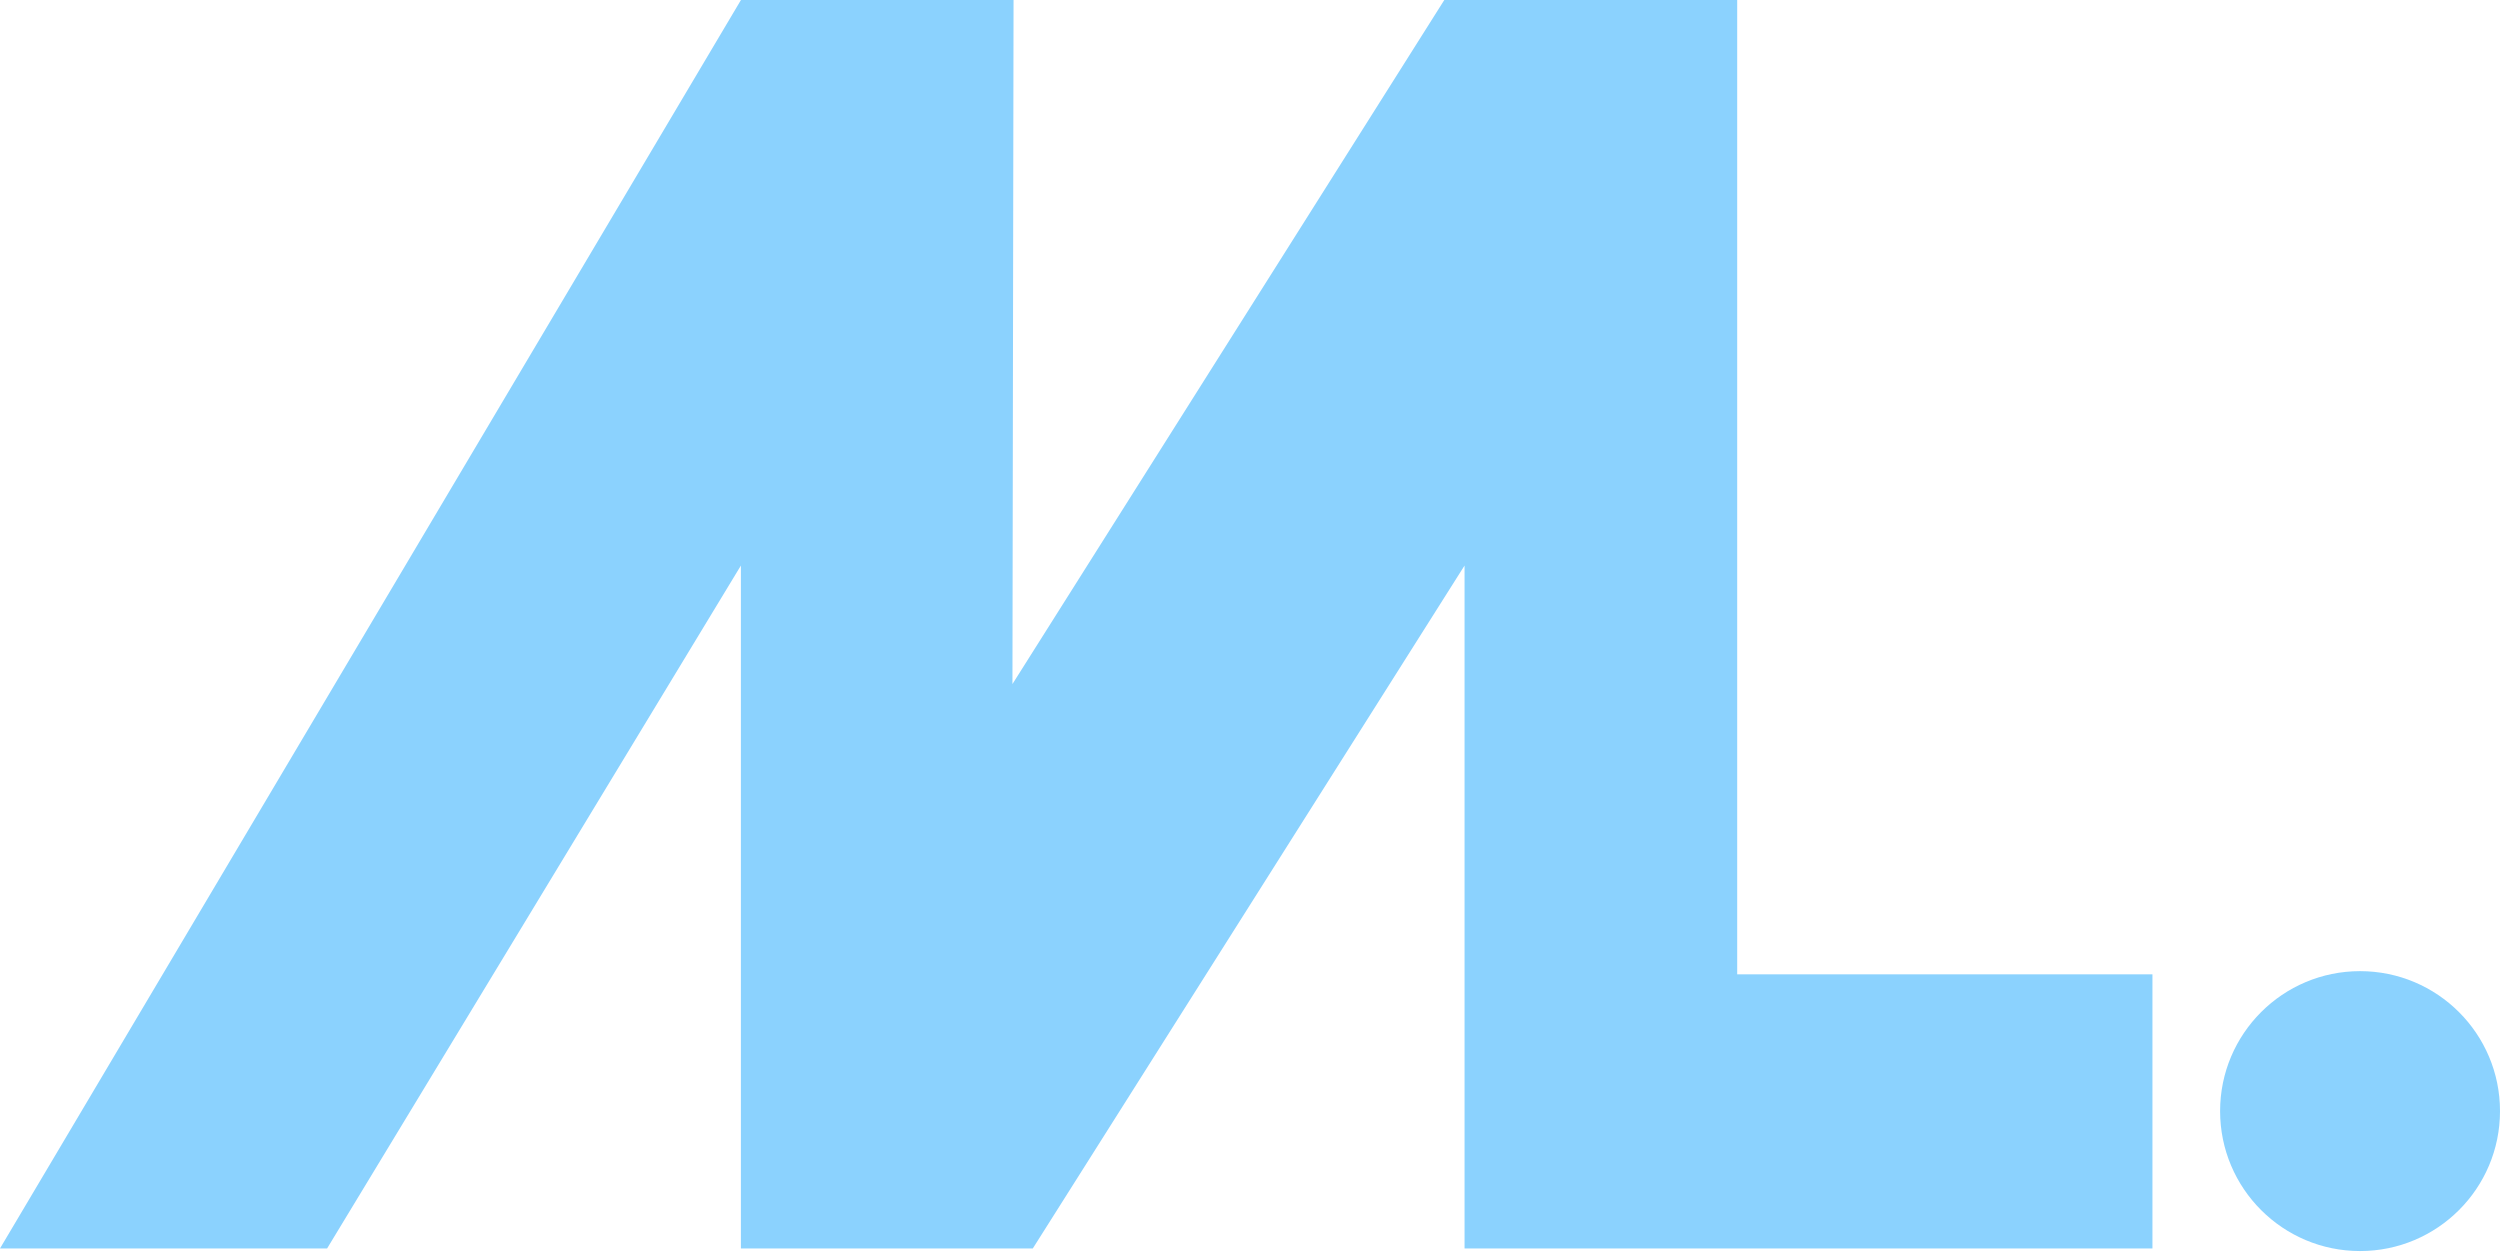
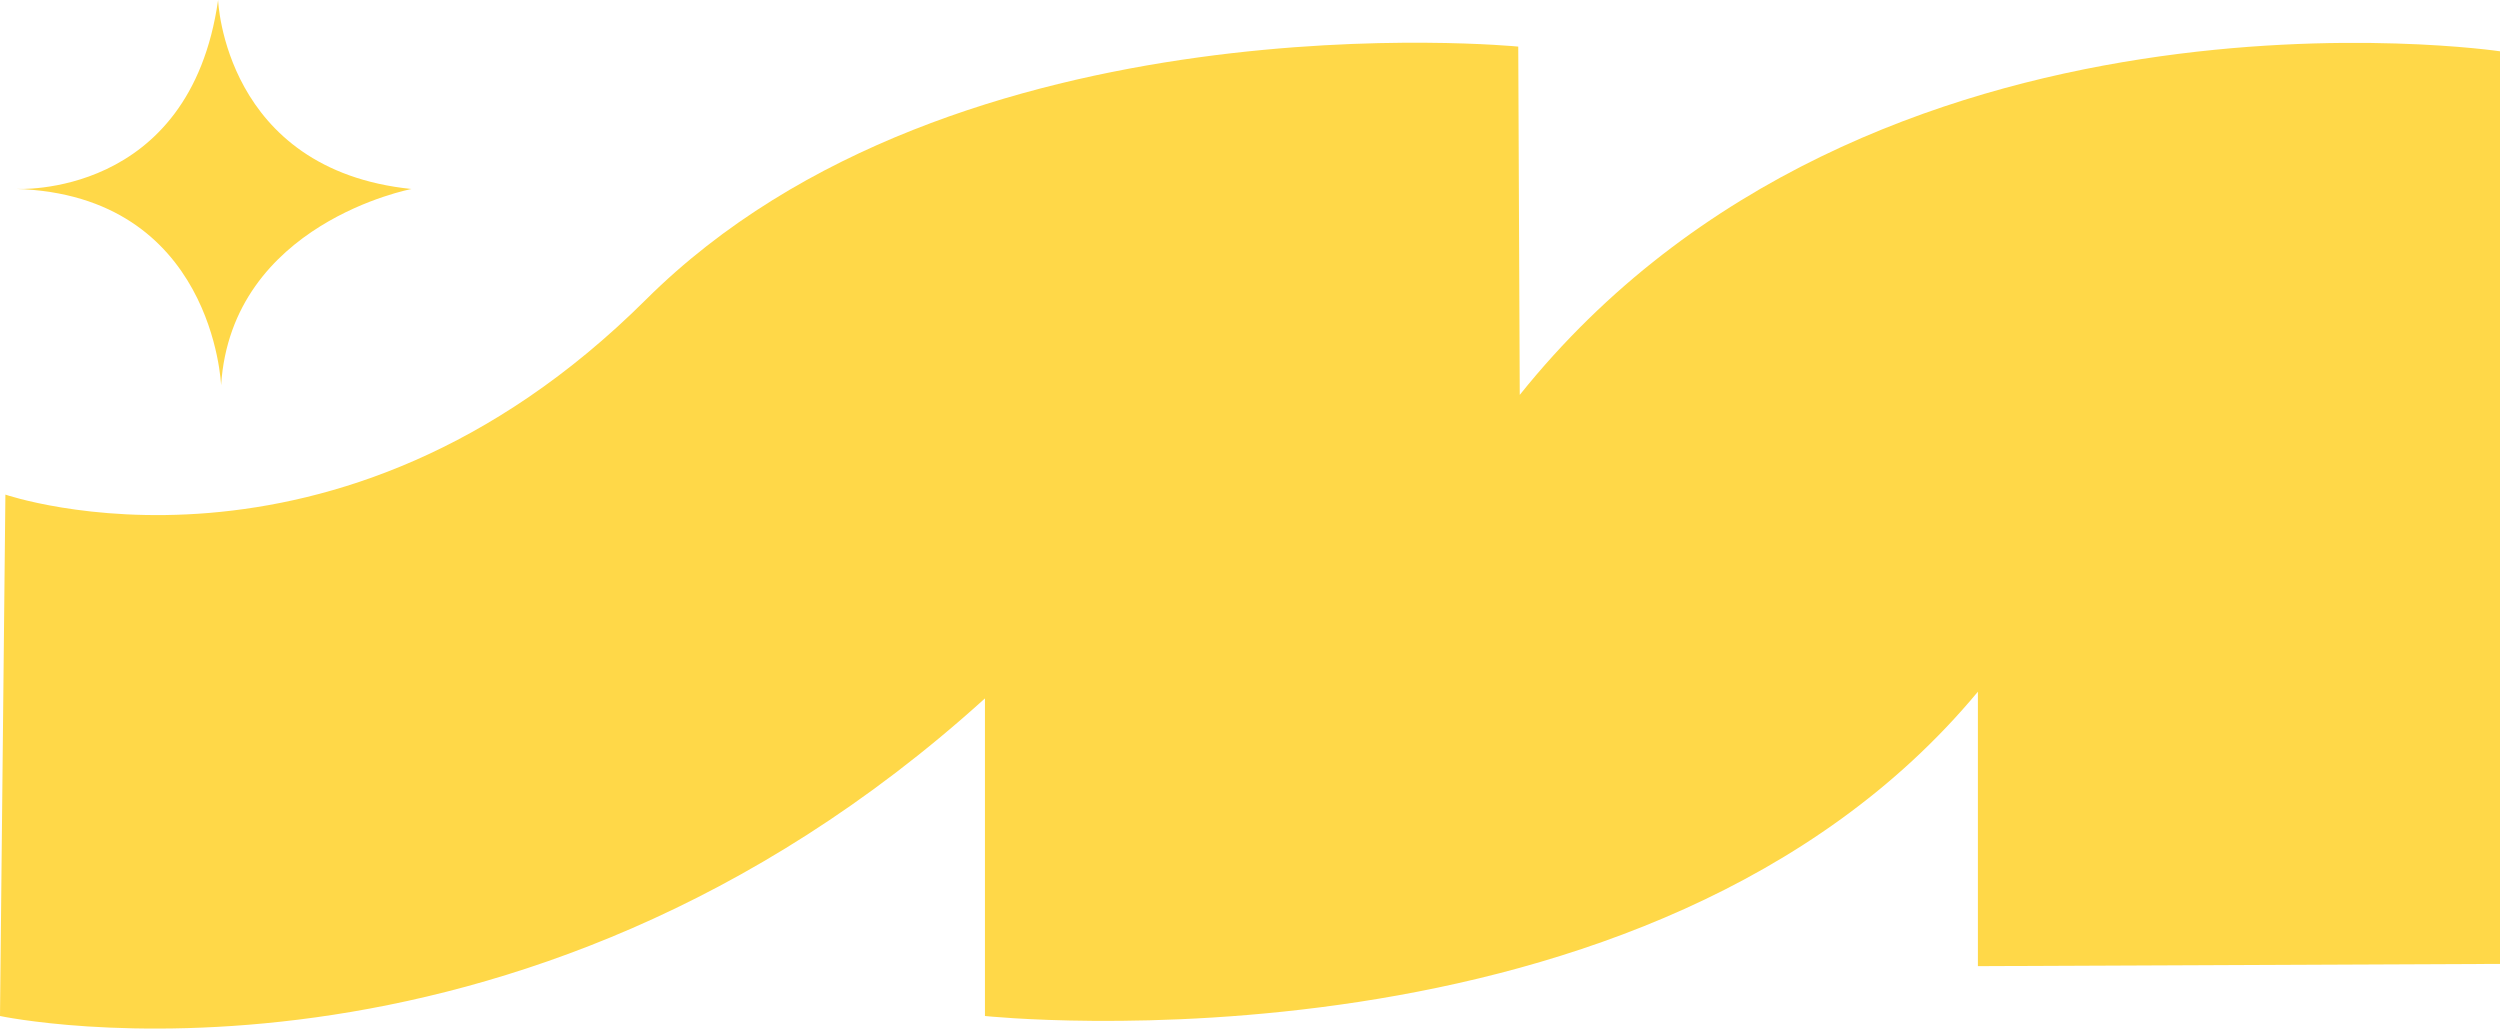
- <svg xmlns="http://www.w3.org/2000/svg" id="Calque_2" viewBox="0 0 500 250.21">
+ <svg xmlns="http://www.w3.org/2000/svg" id="Calque_1" viewBox="0 0 500 205.71">
  <defs>
-     <style>.cls-1{fill:#8BD2FE;}</style>
+     <style>.cls-1{fill:#ffd848;}</style>
  </defs>
-   <path class="cls-1" d="m0,249.69h65.42l82.76-136.58v136.58h58.38l86.35-136.58v136.58h137.58v-54.83h-83.05V0h-58.58c-28.79,45.6-57.58,91.21-86.37,136.81.07-45.6.15-91.21.22-136.81h-54.52L0,249.69Z" />
-   <circle class="cls-1" cx="472.01" cy="222.22" r="27.99" />
+   <path class="cls-1" d="m1.08,98.92l-1.08,104.28h0s102.7,21.9,196.99-63.52v63.52s132.99,14.13,198.59-64.86v54.89l104.43-.45V10.26s-125.99-18.74-196.06,68.72l-.3-69.66S191.19-1.79,129.16,59.95C67.13,121.68,1.08,98.92,1.08,98.92Z" />
+   <path class="cls-1" d="m3.16,37.78S37.97,39.87,43.62,0c0,0,1.19,33.95,38.68,37.8,0,0-36,6.82-38.08,39.25,0,0-1.49-38.08-41.06-39.27Z" />
</svg>
